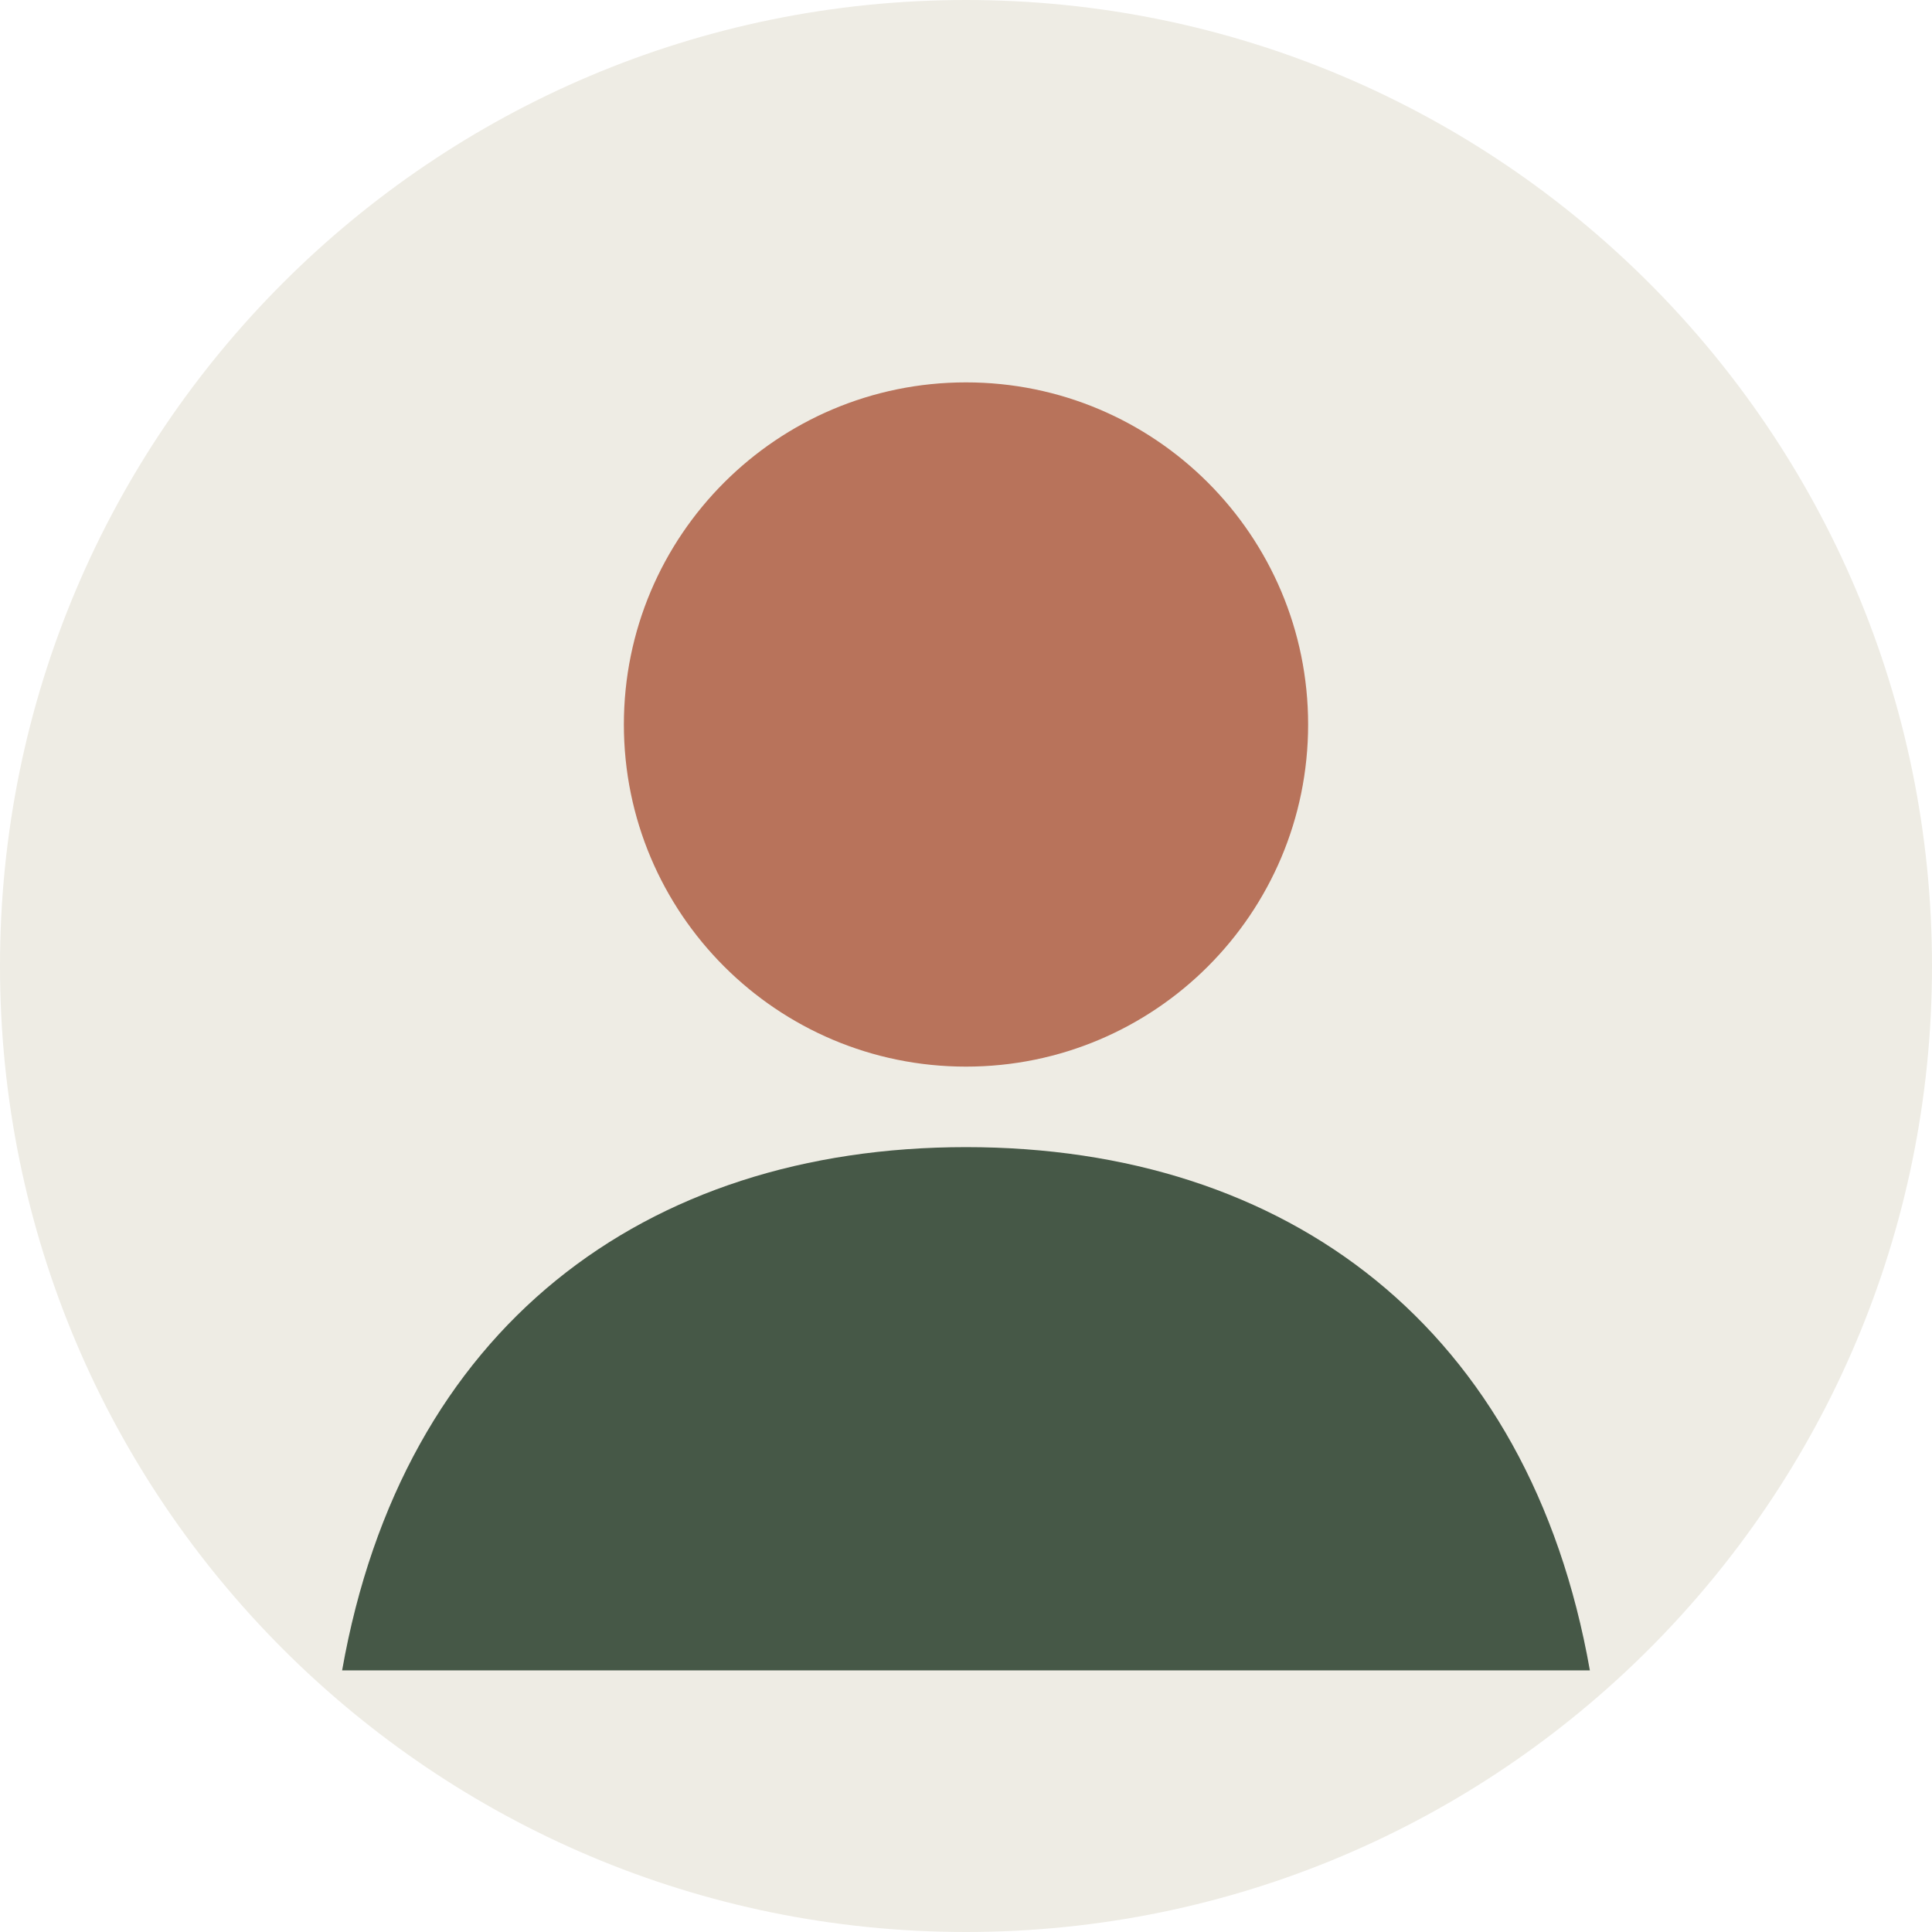
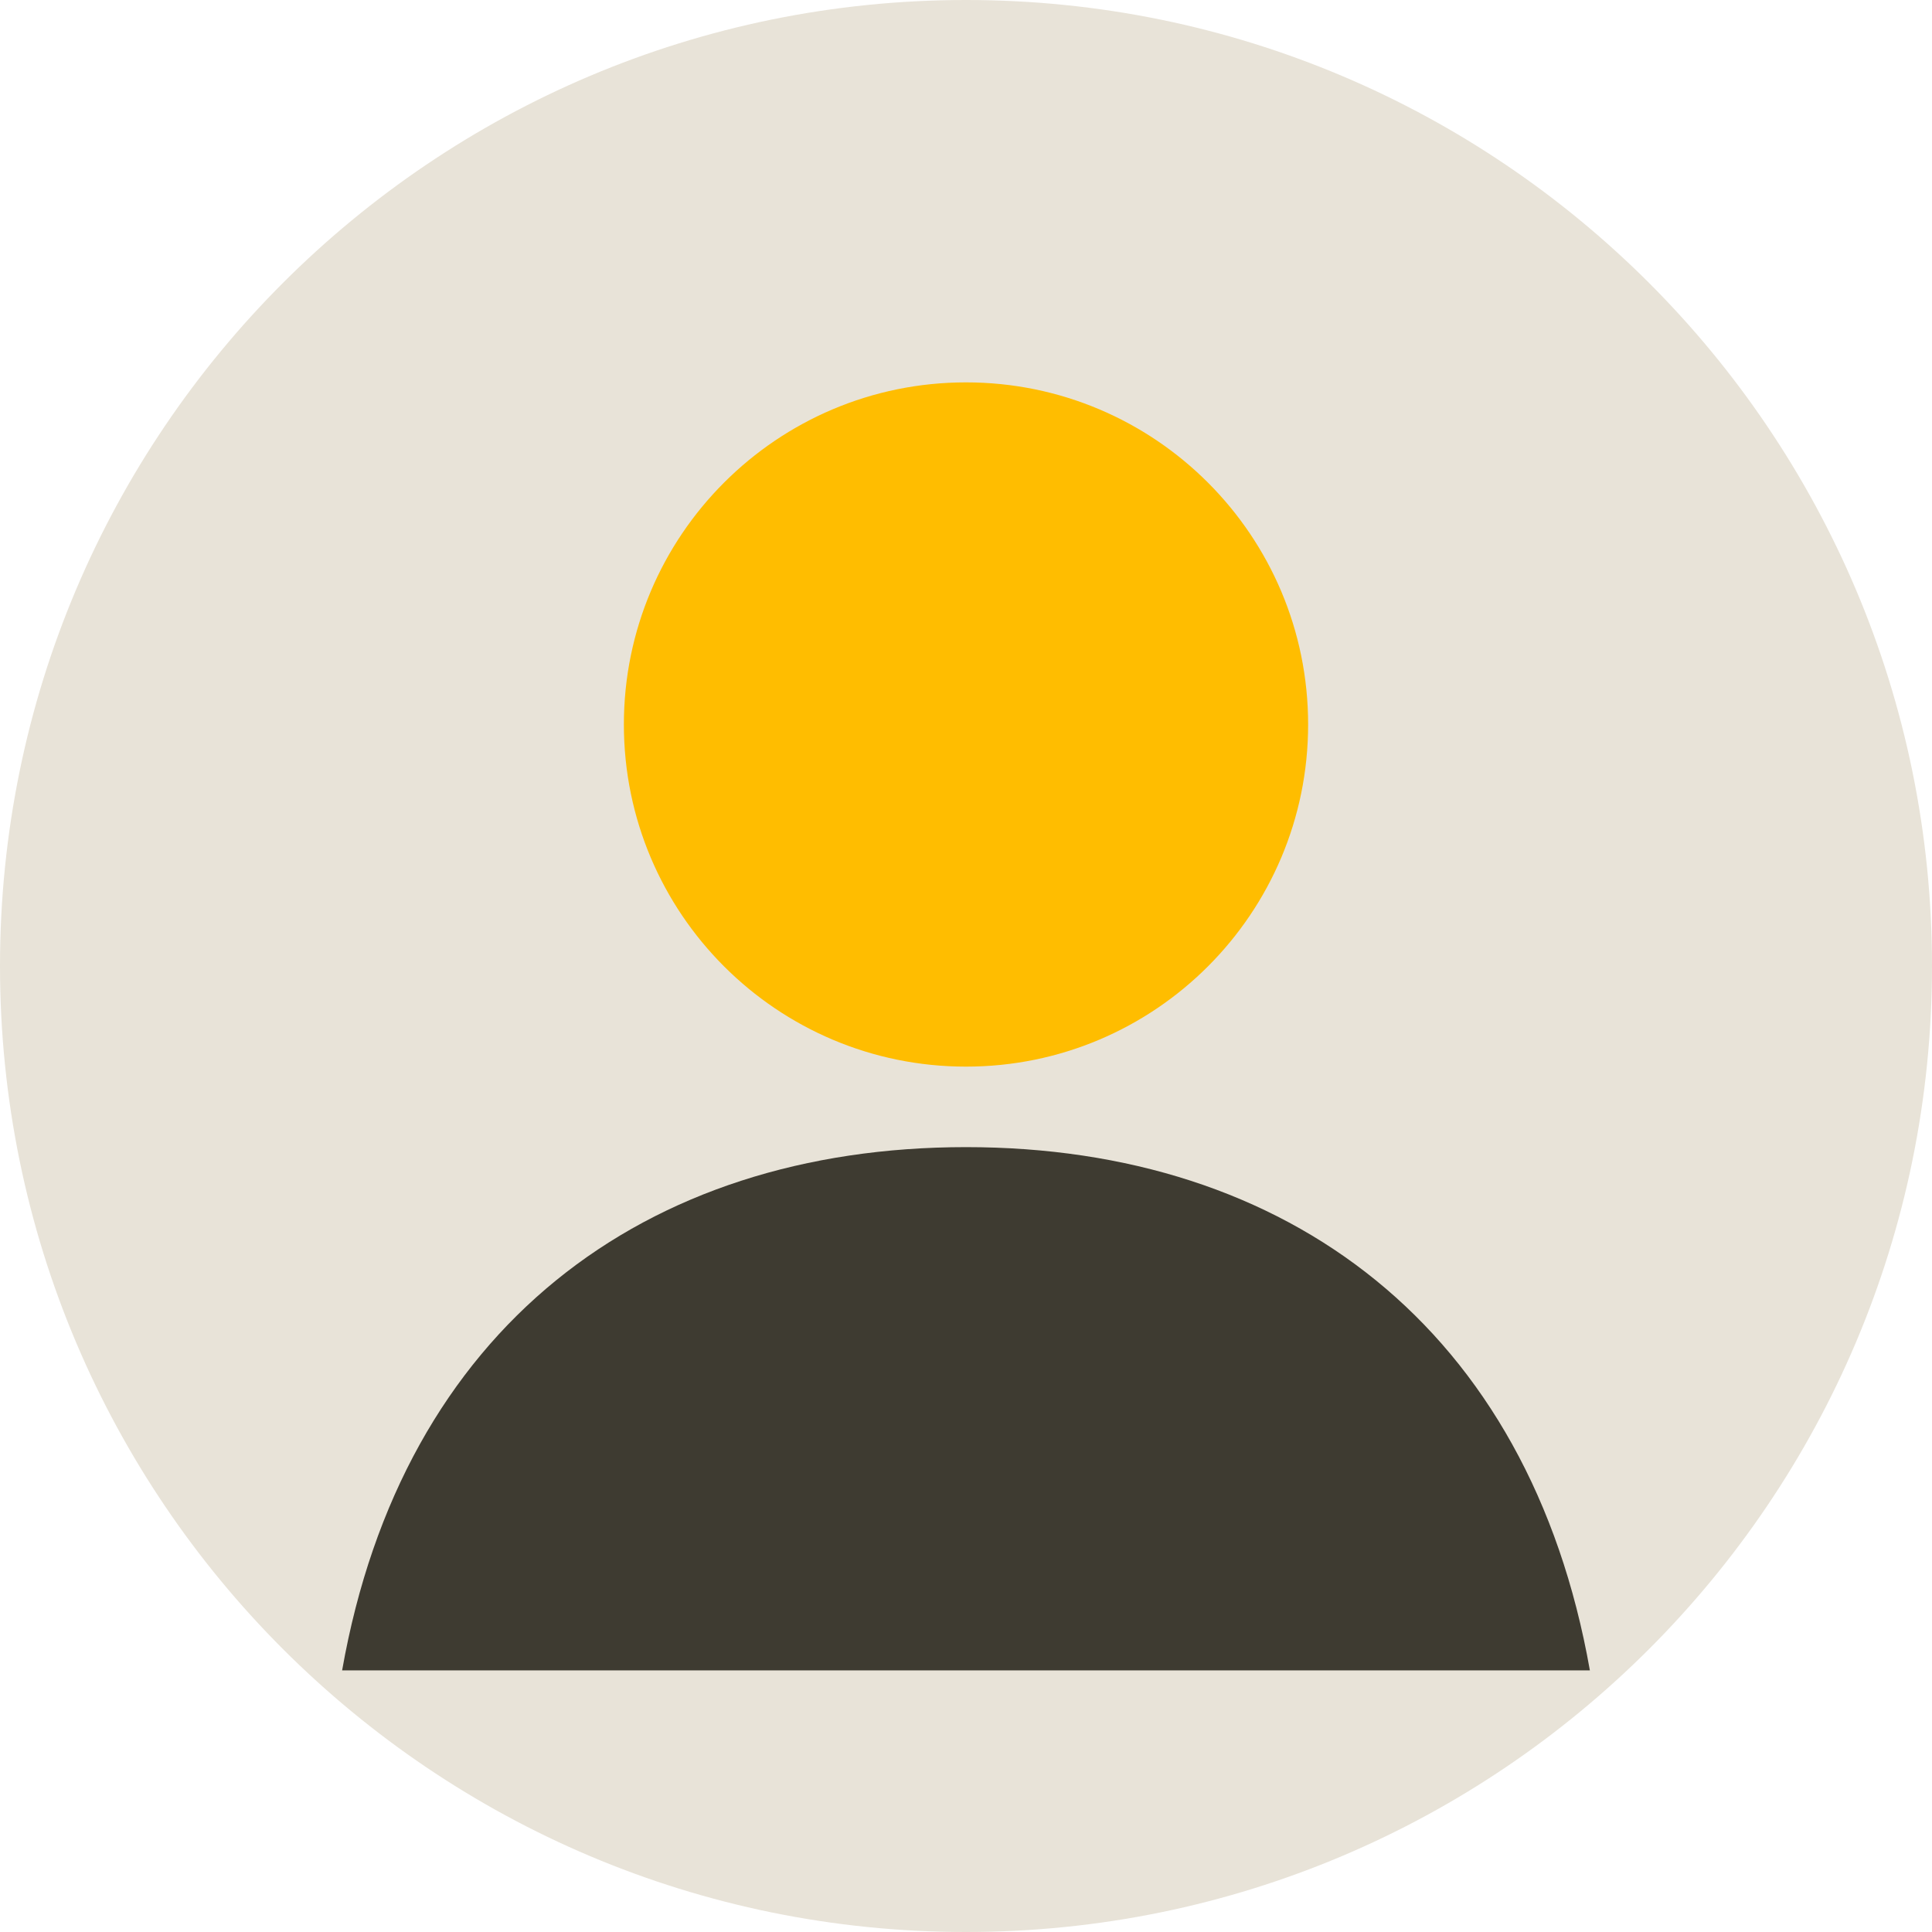
<svg xmlns="http://www.w3.org/2000/svg" viewBox="0 0 96 96" fill="none">
-   <rect width="96" height="96" rx="48" fill="#eeece4" />
-   <circle cx="48" cy="36" r="17" fill="#b8735b" />
-   <path d="M17 83c3-17 15-26 31-26s28 9 31 26" fill="#465847" />
+   <rect width="96" height="96" rx="48" fill="#e8e3d8" />
+   <circle cx="48" cy="36" r="17" fill="#ffbd00" />
+   <path d="M17 83c3-17 15-26 31-26s28 9 31 26" fill="#3e3b31" />
</svg>
